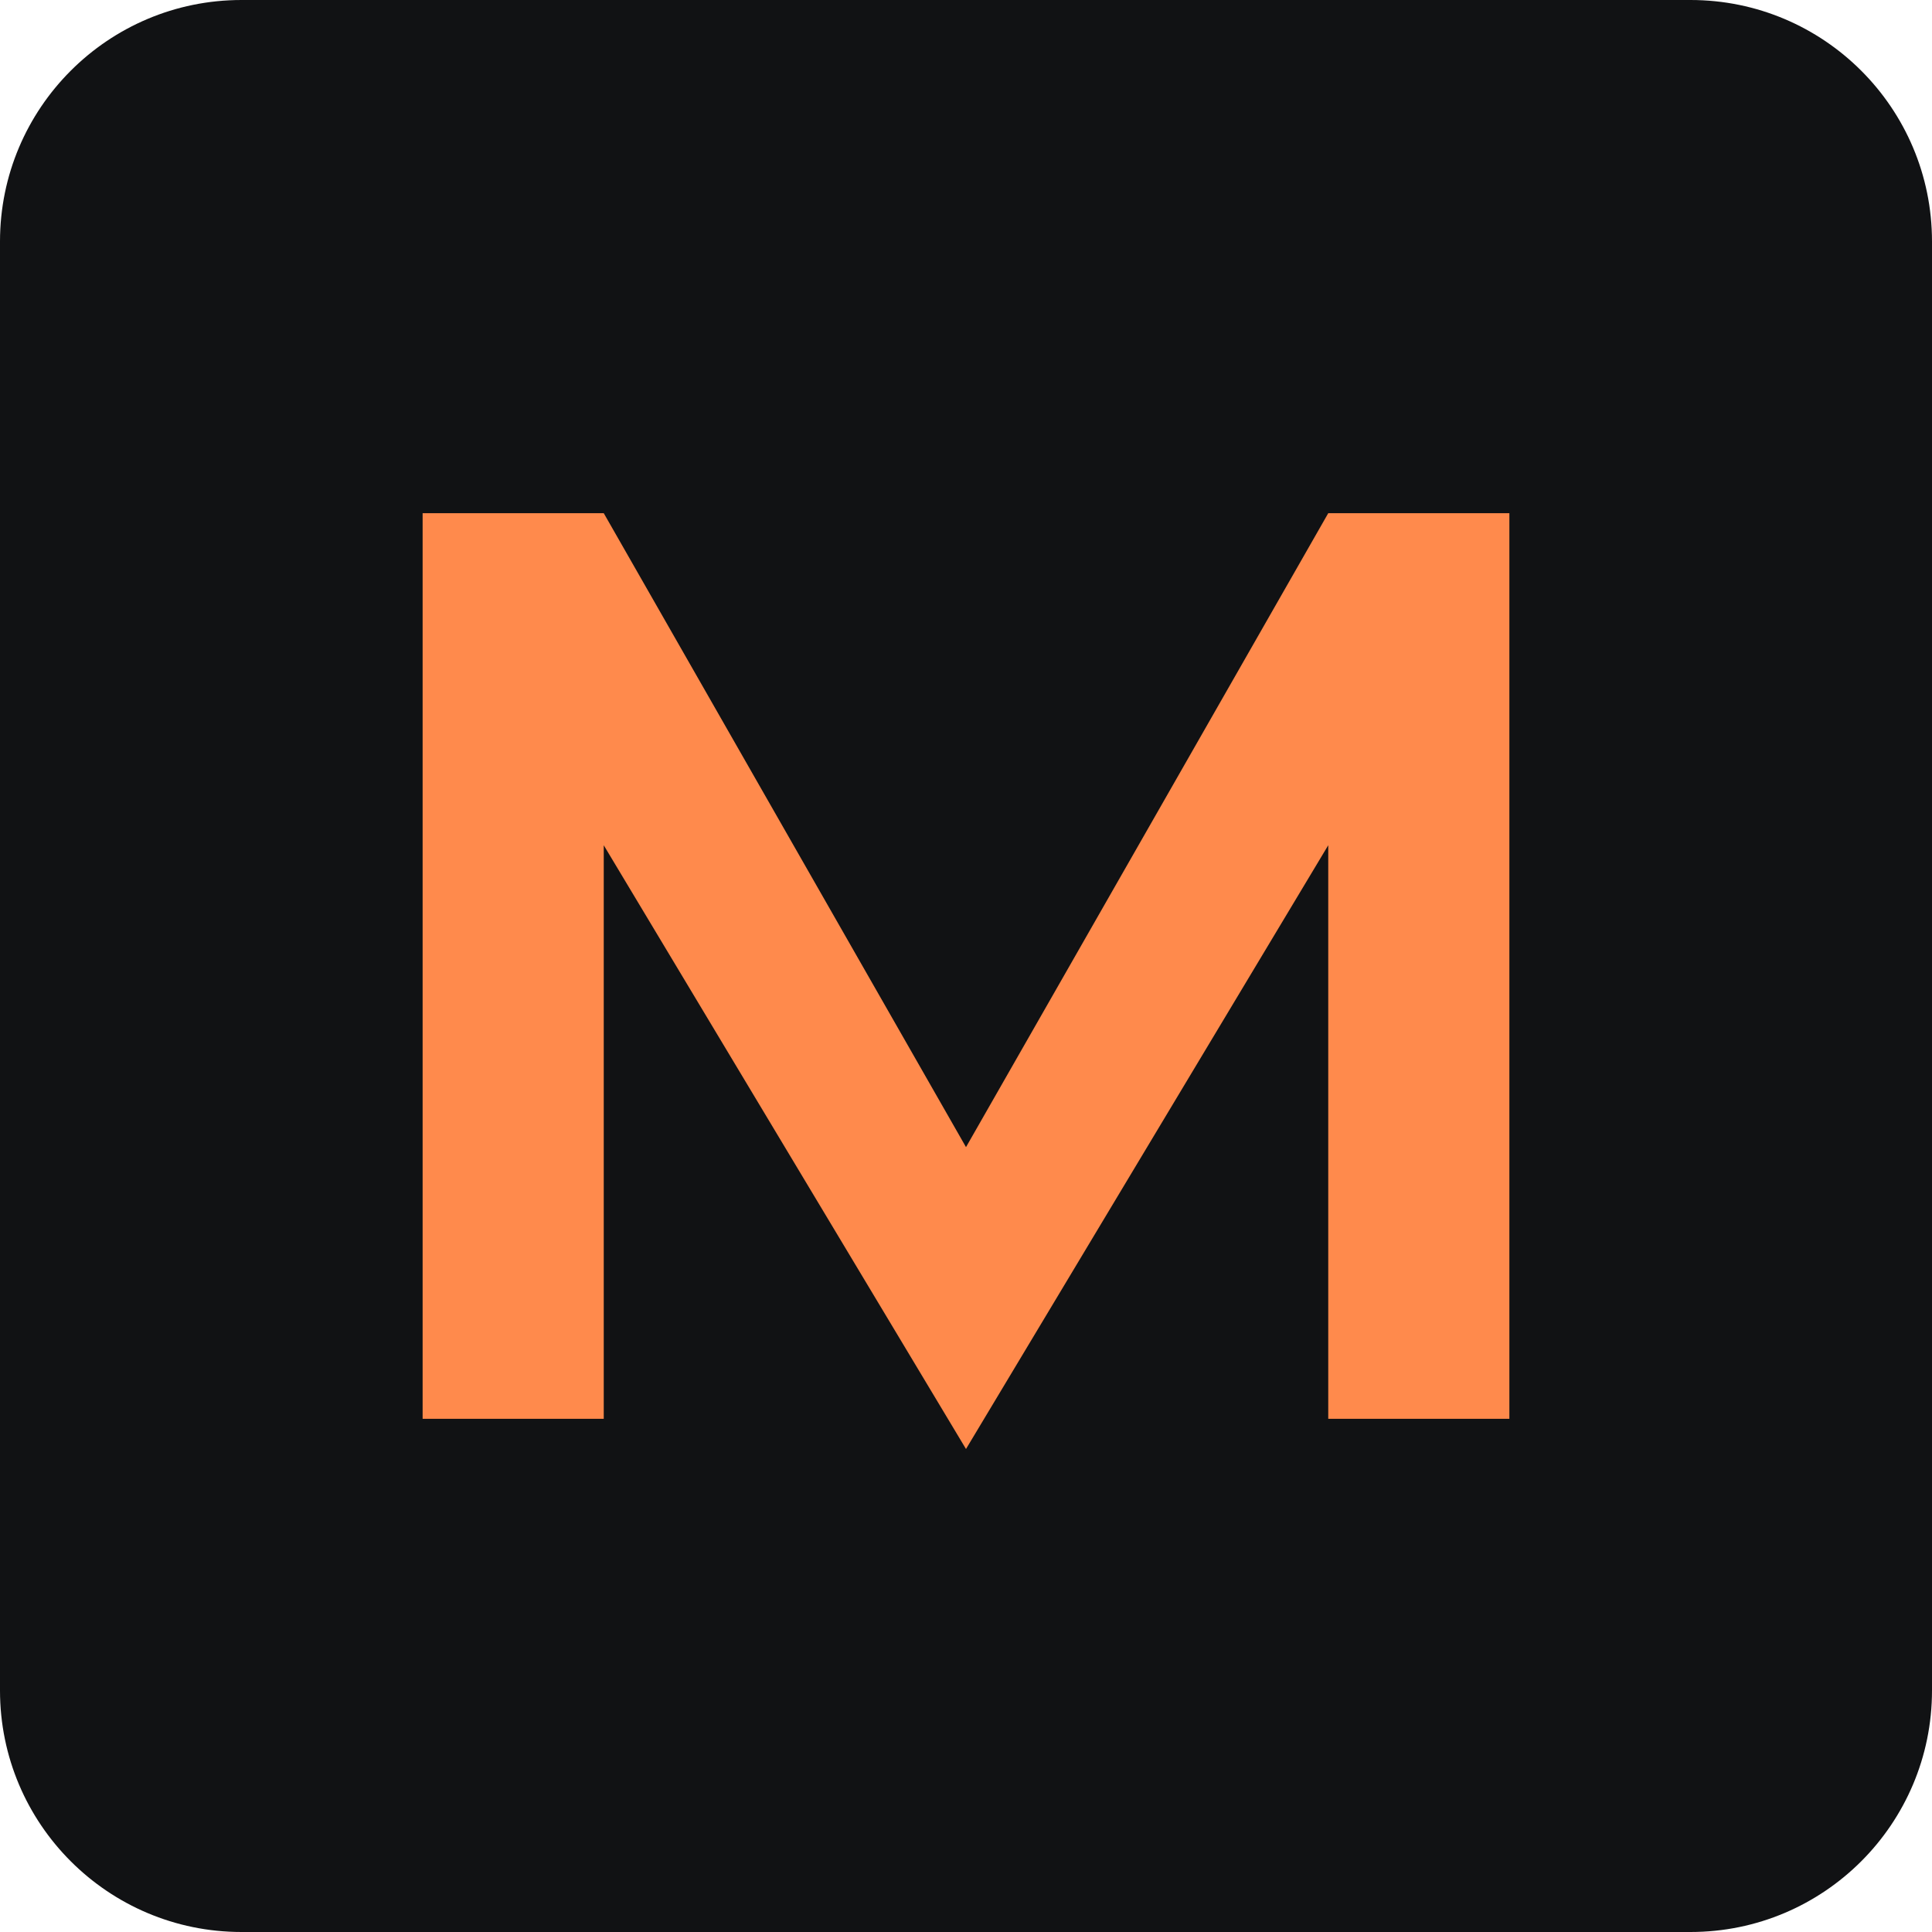
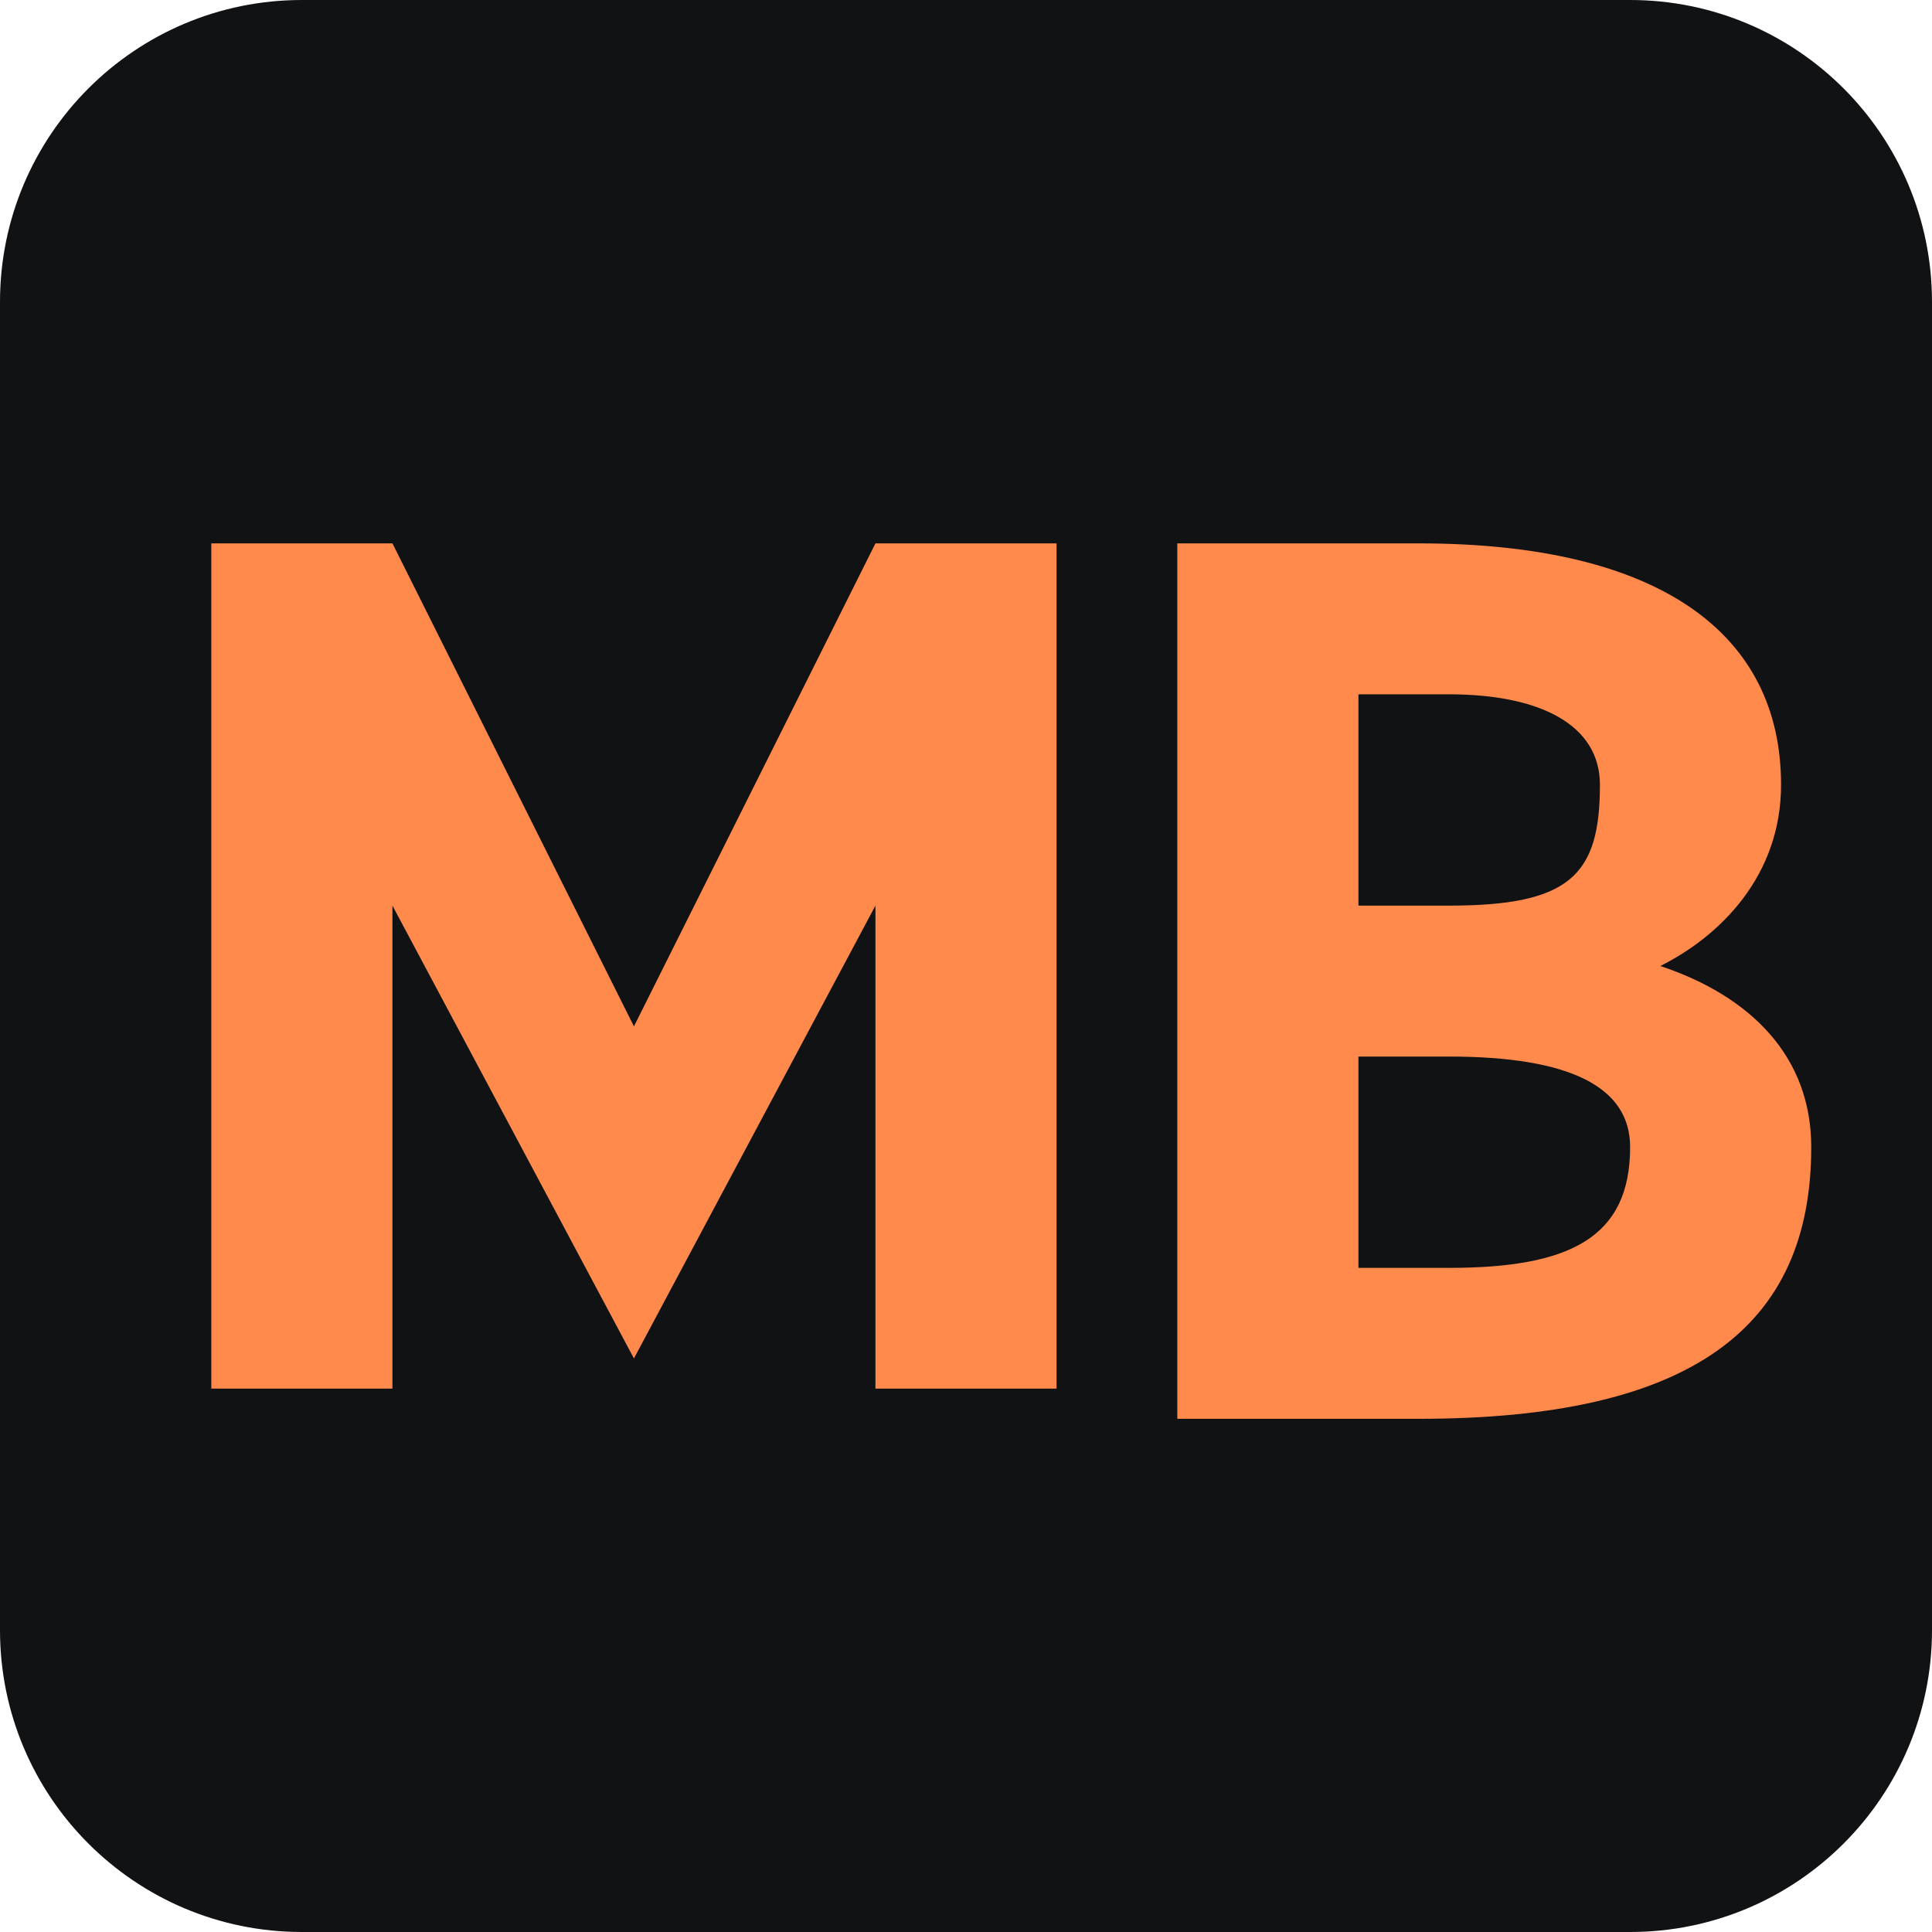
<svg xmlns="http://www.w3.org/2000/svg" viewBox="0 0 64 64">
-   <rect width="64" height="64" rx="8" fill="#111214" />
-   <path d="M14 47V17h6l12 21 12-21h6v30h-6V28L32 48 20 28v19z" fill="#ff8a4c" />
+   <rect width="64" height="64" rx="10" fill="#111214" />
+   <g fill="#ff8a4c">
+     <path d="M7 46V18h6l8 16 8-16h6v28h-6V30l-8 15-8-15v16z" />
+     <path fill-rule="evenodd" d="M39 18h8c8 0 12 3 12 8 0 3-2 5-4 6 3 1 5 3 5 6 0 6-4 9-13 9h-8V18zm6 5v7h3c4 0 5-1 5-4 0-2-2-3-5-3h-3zm0 12v7h3c4 0 6-1 6-4 0-2-2-3-6-3h-3z" />
+   </g>
</svg>
